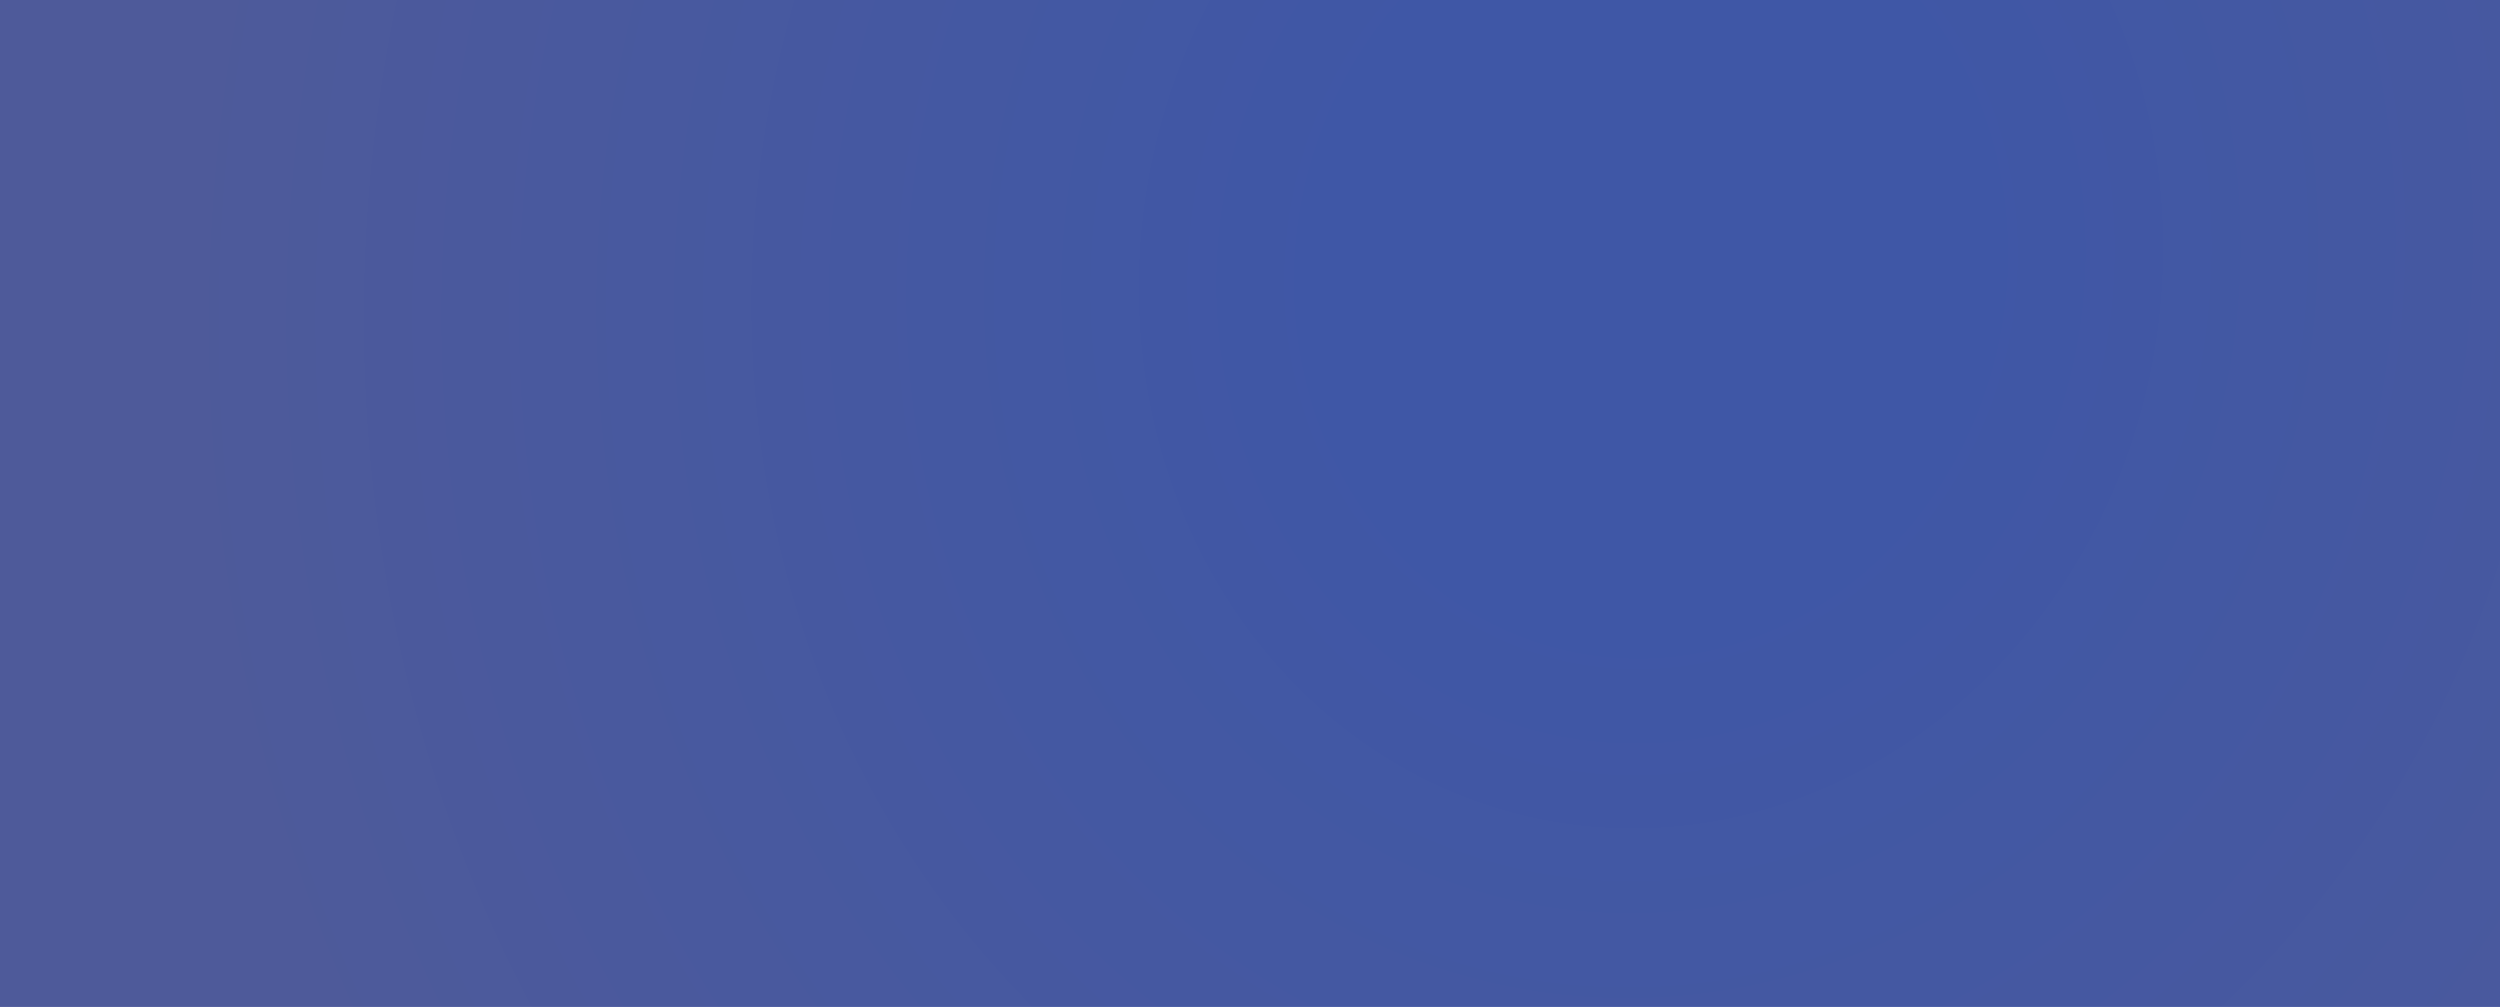
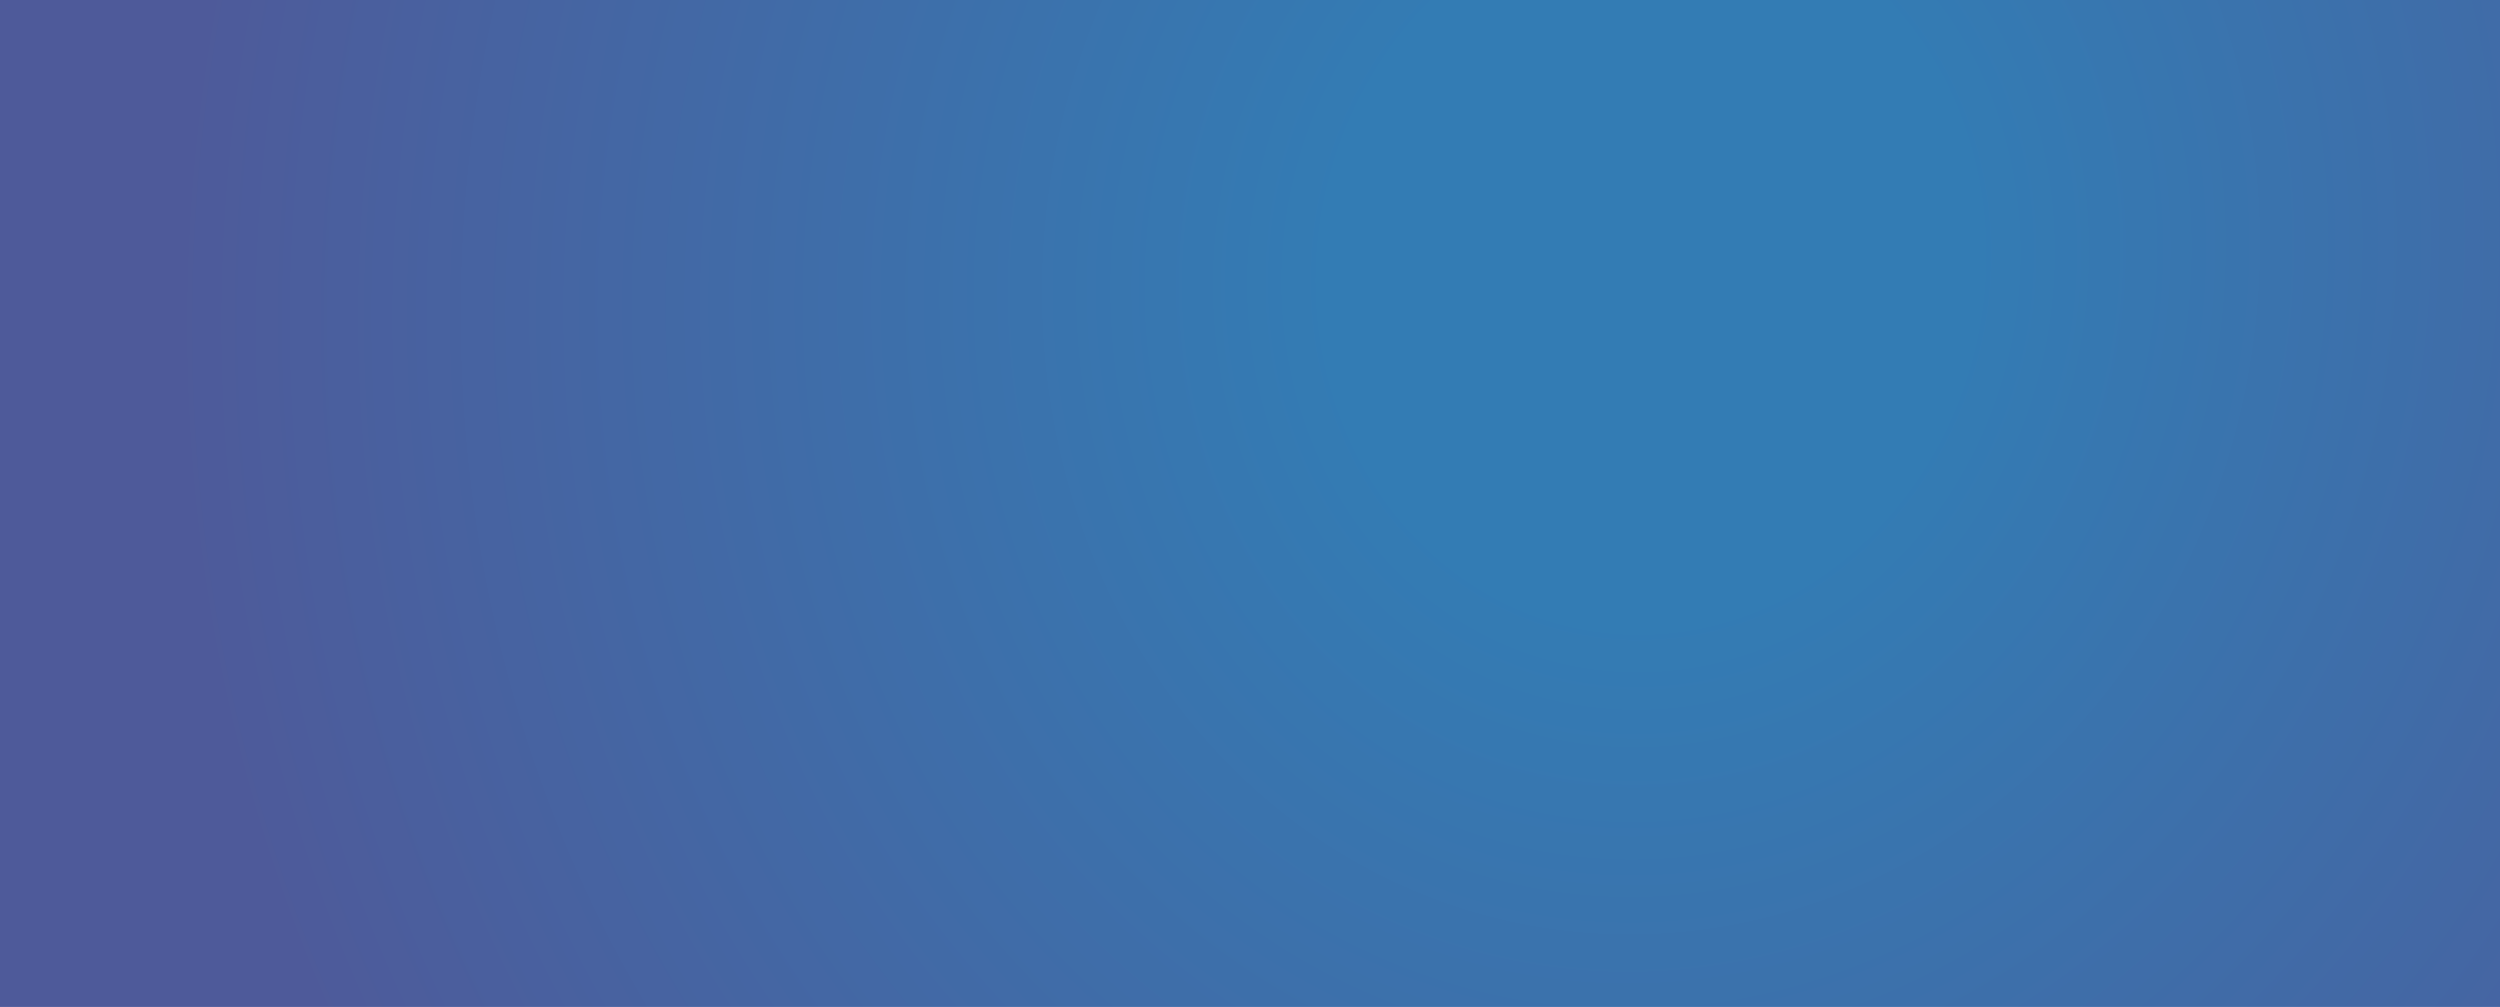
<svg xmlns="http://www.w3.org/2000/svg" width="1800" height="725" viewBox="0 0 1800 725" fill="none">
  <rect width="1800" height="725" fill="url(#paint0_radial_1_2709)" />
  <defs>
    <radialGradient id="paint0_radial_1_2709" cx="0" cy="0" r="1" gradientUnits="userSpaceOnUse" gradientTransform="translate(1186 194) rotate(97.8002) scale(1178.91 1051.96)">
-       <stop offset="0.215" stop-color="#3F57A6" />
+       <stop offset="0.215" stop-color="#337CB4" />
      <stop offset="1" stop-color="#4E5A9A" />
    </radialGradient>
  </defs>
</svg>
